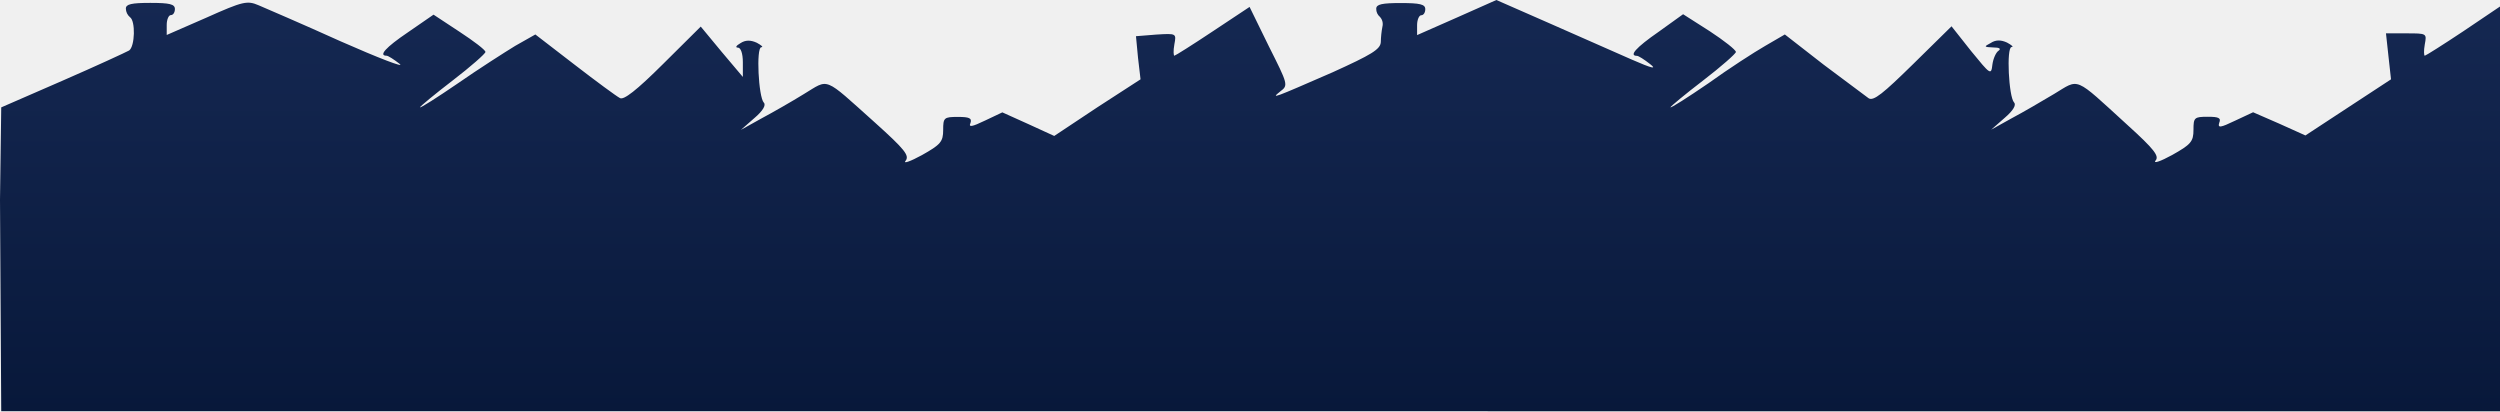
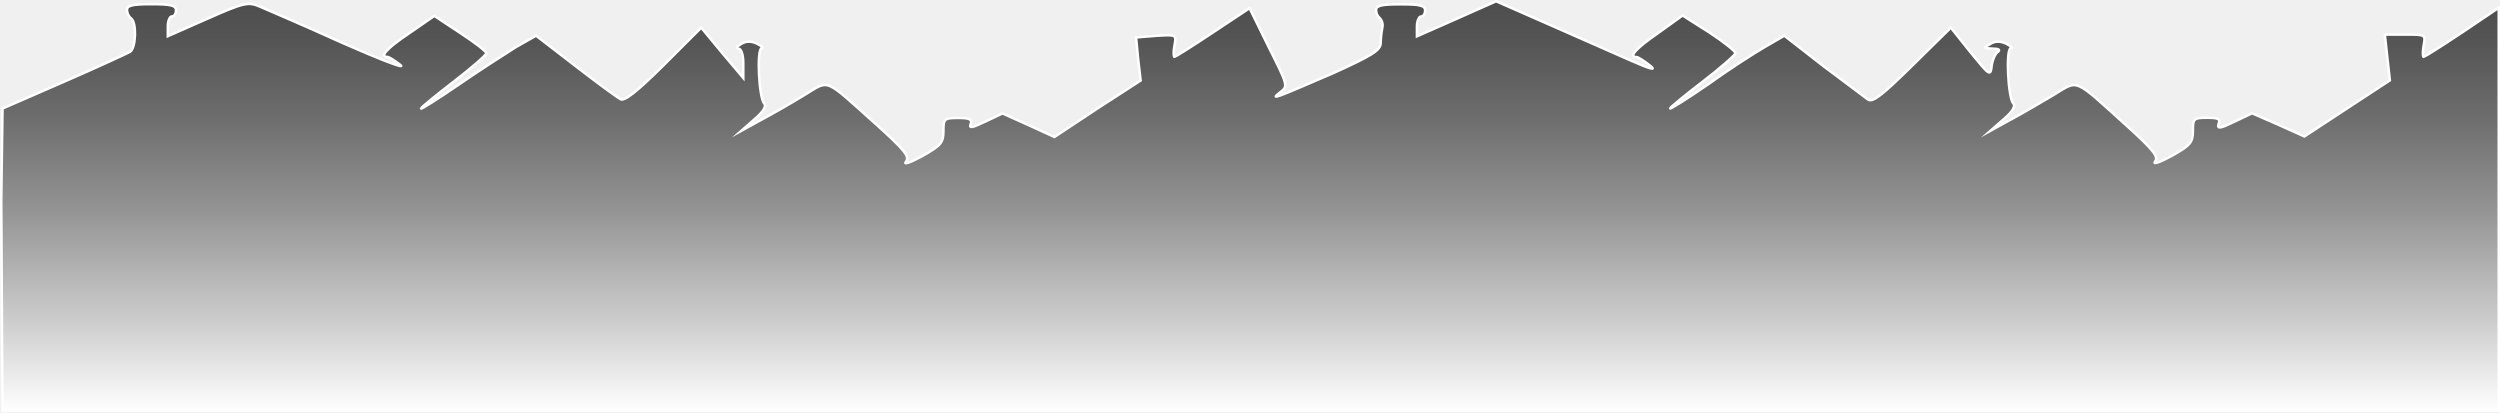
- <svg xmlns="http://www.w3.org/2000/svg" viewBox="0 0 993 163.35">
+ <svg xmlns="http://www.w3.org/2000/svg" viewBox="0 0 994 163.86">
  <defs>
-     <style>.cls-1{fill-rule:evenodd;fill:url(#linear-gradient);}</style>
-     <linearGradient id="linear-gradient" x1="496.5" x2="496.5" y2="163.35" gradientUnits="userSpaceOnUse">
-       <stop offset="0" stop-color="#152852" />
-       <stop offset="1" stop-color="#08183a" />
+     <style>.cls-1{stroke:#fff;stroke-miterlimit:10;fill-rule:evenodd;fill:url(#linear-gradient);}</style>
+     <linearGradient id="linear-gradient" x1="497" y1="163.85" x2="497" y2="0.5" gradientUnits="userSpaceOnUse">
+       <stop offset="0" stop-color="#fff" />
+       <stop offset="0.22" stop-color="#cdcdcd" />
+       <stop offset="0.48" stop-color="#969696" />
+       <stop offset="0.71" stop-color="#6e6e6e" />
+       <stop offset="0.89" stop-color="#565656" />
+       <stop offset="1" stop-color="#4d4d4d" />
    </linearGradient>
  </defs>
  <g id="Layer_2" data-name="Layer 2">
    <g id="Layer_1-2" data-name="Layer 1">
-       <path class="cls-1" d="M993,163.35l0-104.06V2.59l-14.61,9.85c-8,5.33-14.93,9.69-15.26,9.69s-.48-1.93,0-4.52c.81-4.36.81-4.36-7.3-4.36h-8.12l1,9.21,1,9.05-17,11.14-17,11.15-10.39-4.68-10.39-4.53L887.64,48c-5.68,2.74-6.82,2.9-6.17.8.82-1.94-.16-2.42-4.54-2.42-5.36,0-5.68.32-5.68,5.17,0,4.68-1,5.82-8.44,10-4.71,2.58-7.63,3.55-6.66,2.26,1.63-1.78-.48-4.53-11.19-14.22-21.43-19.55-18.83-18.42-29.06-12.28C811,40.23,803.57,44.59,799,47l-8.11,4.52,5.35-4.69c3.41-2.9,4.71-5.17,3.74-6.14-2.11-2.26-3.09-21.81-1-22,1,0,0-.81-1.78-1.78-2.44-1.13-4.55-1.13-6.49.17-2.76,1.45-2.76,1.61,1,1.77,2.43,0,3.25.49,2.11,1.3-1,.64-2.11,3.07-2.44,5.49-.48,4.36-.81,4-8.43-5.33l-7.8-9.86-15.25,15c-11.85,11.63-15.75,14.86-17.69,13.57L724.36,25.69l-15.42-12-7.79,4.53c-4.22,2.42-14.44,9-22.56,14.86-8.27,5.66-15.09,10-15.09,9.53,0-.32,5.84-5.17,13-10.66s13-10.66,13-11.31c0-.81-4.71-4.52-10.39-8.24L668.53,5.65l-9.74,7c-9.09,6.3-11.85,9.53-8.6,9.53.65,0,2.92,1.46,5.19,3.24,2.93,2.26.82,1.77-7.3-1.78-6.17-2.75-20.94-9.21-32.62-14.38L594.36,0,578.61,7l-15.74,6.94v-4c0-2.1.81-3.88,1.62-3.88,1,0,1.63-1.13,1.63-2.43,0-1.93-2.11-2.42-9.74-2.42-7.47,0-9.74.49-9.74,2.26a4.07,4.07,0,0,0,1.46,3.23,4.18,4.18,0,0,1,1,3.88,36.17,36.17,0,0,0-.64,6.14c-.17,2.91-3.74,5-19.16,12-23.37,10.18-24.83,10.82-20.77,7.59,3.24-2.42,3.08-2.75-4.55-17.93L496.33,2.75l-14.61,9.69c-8,5.33-14.93,9.69-15.26,9.69s-.48-1.93,0-4.52c.81-4.36.81-4.36-7.14-3.88l-8.11.65.81,8.56,1,8.57-17.2,11.14L418.74,54l-10.22-4.68-10.39-4.69-6.81,3.23c-5.36,2.59-6.66,2.75-5.85,1,.65-1.94-.48-2.42-5-2.42-5.52,0-5.84.32-5.84,5.17,0,4.68-1,5.82-8.44,10-4.71,2.58-7.63,3.55-6.49,2.26,1.62-2.1-.33-4.53-12.18-15.19-20.77-18.58-18-17.45-28.24-11.31-4.7,2.91-12.33,7.27-16.88,9.7l-8.11,4.52,5.35-4.69c3.41-2.9,4.71-5.17,3.74-6.14-2.11-2.26-3.09-21.81-1-22,1,0,0-.81-1.78-1.78-2.44-1.13-4.55-1.13-6.49.17-1.79,1-2.11,1.77-1,1.77s1.95,2.27,1.95,5.82v5.82l-8.44-10-8.28-10L263.42,25.37c-10.55,10.5-15.74,14.54-17.2,13.57-1.3-.65-9.42-6.63-18-13.25l-15.58-12-8,4.53c-4.22,2.58-14.61,9.21-22.73,14.86-8.27,5.66-15.09,10-15.09,9.53,0-.32,5.84-5.17,13-10.66s13-10.66,13-11.31c0-.81-4.71-4.36-10.39-8.08L172.2,5.82l-10.06,6.94c-9.09,6.14-11.85,9.37-8.6,9.37.65,0,2.92,1.46,5.19,3.24s-8.27-2.27-23.53-9C120.1,9.53,105.34,3.23,102.74,2.1,98.19.16,96.57.48,82,7L66.22,13.89v-4C66.22,7.76,67,6,67.84,6c1,0,1.63-1.13,1.63-2.43,0-1.93-2.11-2.42-9.74-2.42-7.47,0-9.74.49-9.74,2.26a4.56,4.56,0,0,0,1.62,3.4c2.27,1.45,2,11.63-.32,13.24-1.14.65-13,6.14-26.46,12L.49,42.65,0,79.33l.49,84" />
+       <path class="cls-1" d="M993.5,163.85l0-104.06V3.09l-14.61,9.85c-8,5.33-14.93,9.69-15.26,9.69s-.48-1.93,0-4.52c.81-4.36.81-4.36-7.3-4.36h-8.12l1,9.21,1,9-17,11.14-17,11.15-10.39-4.68-10.39-4.53-7.14,3.4c-5.68,2.74-6.82,2.9-6.17.8.82-1.94-.16-2.42-4.54-2.42-5.36,0-5.68.32-5.68,5.17,0,4.68-1,5.82-8.44,10-4.71,2.58-7.63,3.55-6.66,2.26,1.63-1.78-.48-4.53-11.19-14.22C824,30.55,826.63,31.68,816.4,37.82c-4.87,2.91-12.33,7.27-16.88,9.7L791.41,52l5.35-4.69c3.41-2.9,4.71-5.17,3.74-6.14-2.11-2.26-3.09-21.81-1-22,1,0,0-.81-1.78-1.78-2.44-1.13-4.55-1.13-6.49.17-2.76,1.45-2.76,1.61,1,1.77,2.43,0,3.25.49,2.11,1.3-1,.64-2.11,3.07-2.44,5.49-.48,4.36-.81,4-8.43-5.33L775.66,11,760.41,26c-11.85,11.63-15.75,14.86-17.69,13.57L724.86,26.19l-15.42-12-7.79,4.53c-4.22,2.42-14.44,9-22.56,14.86-8.27,5.66-15.09,10-15.09,9.53,0-.32,5.84-5.17,13-10.66s13-10.66,13-11.31c0-.81-4.71-4.52-10.39-8.24L669,6.15l-9.74,7c-9.09,6.3-11.85,9.53-8.6,9.53.65,0,2.92,1.46,5.19,3.24,2.93,2.26.82,1.77-7.3-1.78-6.17-2.75-20.94-9.21-32.62-14.38L594.86.5l-15.75,7-15.74,6.94v-4c0-2.1.81-3.88,1.62-3.88,1,0,1.63-1.13,1.63-2.43,0-1.93-2.11-2.42-9.74-2.42-7.47,0-9.74.49-9.74,2.26a4.07,4.07,0,0,0,1.46,3.23,4.18,4.18,0,0,1,1,3.88,36.17,36.17,0,0,0-.64,6.14c-.17,2.91-3.74,5-19.16,12C506.4,39.28,504.94,39.92,509,36.69c3.24-2.42,3.08-2.75-4.55-17.93L496.83,3.25l-14.61,9.69c-8,5.33-14.93,9.69-15.26,9.69s-.48-1.93,0-4.52c.81-4.36.81-4.36-7.14-3.88l-8.11.65.81,8.56,1,8.57-17.2,11.14L419.24,54.46,409,49.78l-10.39-4.69-6.81,3.23c-5.36,2.59-6.66,2.75-5.85,1,.65-1.94-.48-2.42-5-2.42-5.52,0-5.84.32-5.84,5.17,0,4.68-1,5.82-8.44,10-4.71,2.58-7.63,3.55-6.49,2.26,1.62-2.1-.33-4.53-12.18-15.19-20.77-18.58-18-17.45-28.24-11.31-4.7,2.91-12.33,7.27-16.88,9.7L294.76,52l5.35-4.69c3.41-2.9,4.71-5.17,3.74-6.14-2.11-2.26-3.09-21.81-1-22,1,0,0-.81-1.78-1.78-2.44-1.13-4.55-1.13-6.49.17-1.79,1-2.11,1.77-1,1.77s1.95,2.27,1.95,5.82V31l-8.44-10-8.28-10L263.92,25.87c-10.55,10.5-15.74,14.54-17.2,13.57-1.3-.65-9.42-6.63-18-13.25l-15.58-12-8,4.53C201,21.34,190.56,28,182.44,33.62c-8.27,5.66-15.09,10-15.09,9.53,0-.32,5.84-5.17,13-10.66s13-10.66,13-11.31c0-.81-4.71-4.36-10.39-8.08L172.7,6.32l-10.06,6.94c-9.09,6.14-11.85,9.37-8.6,9.37.65,0,2.92,1.46,5.19,3.24s-8.27-2.27-23.53-9C120.6,10,105.84,3.73,103.24,2.6,98.69.66,97.07,1,82.46,7.45L66.72,14.39v-4c0-2.1.81-3.88,1.62-3.88,1,0,1.63-1.13,1.63-2.43,0-1.93-2.11-2.42-9.74-2.42-7.47,0-9.74.49-9.74,2.26a4.56,4.56,0,0,0,1.62,3.4c2.27,1.45,2,11.63-.32,13.24-1.14.65-13,6.14-26.46,12L1,43.15.5,79.83l.49,84" />
    </g>
  </g>
</svg>
